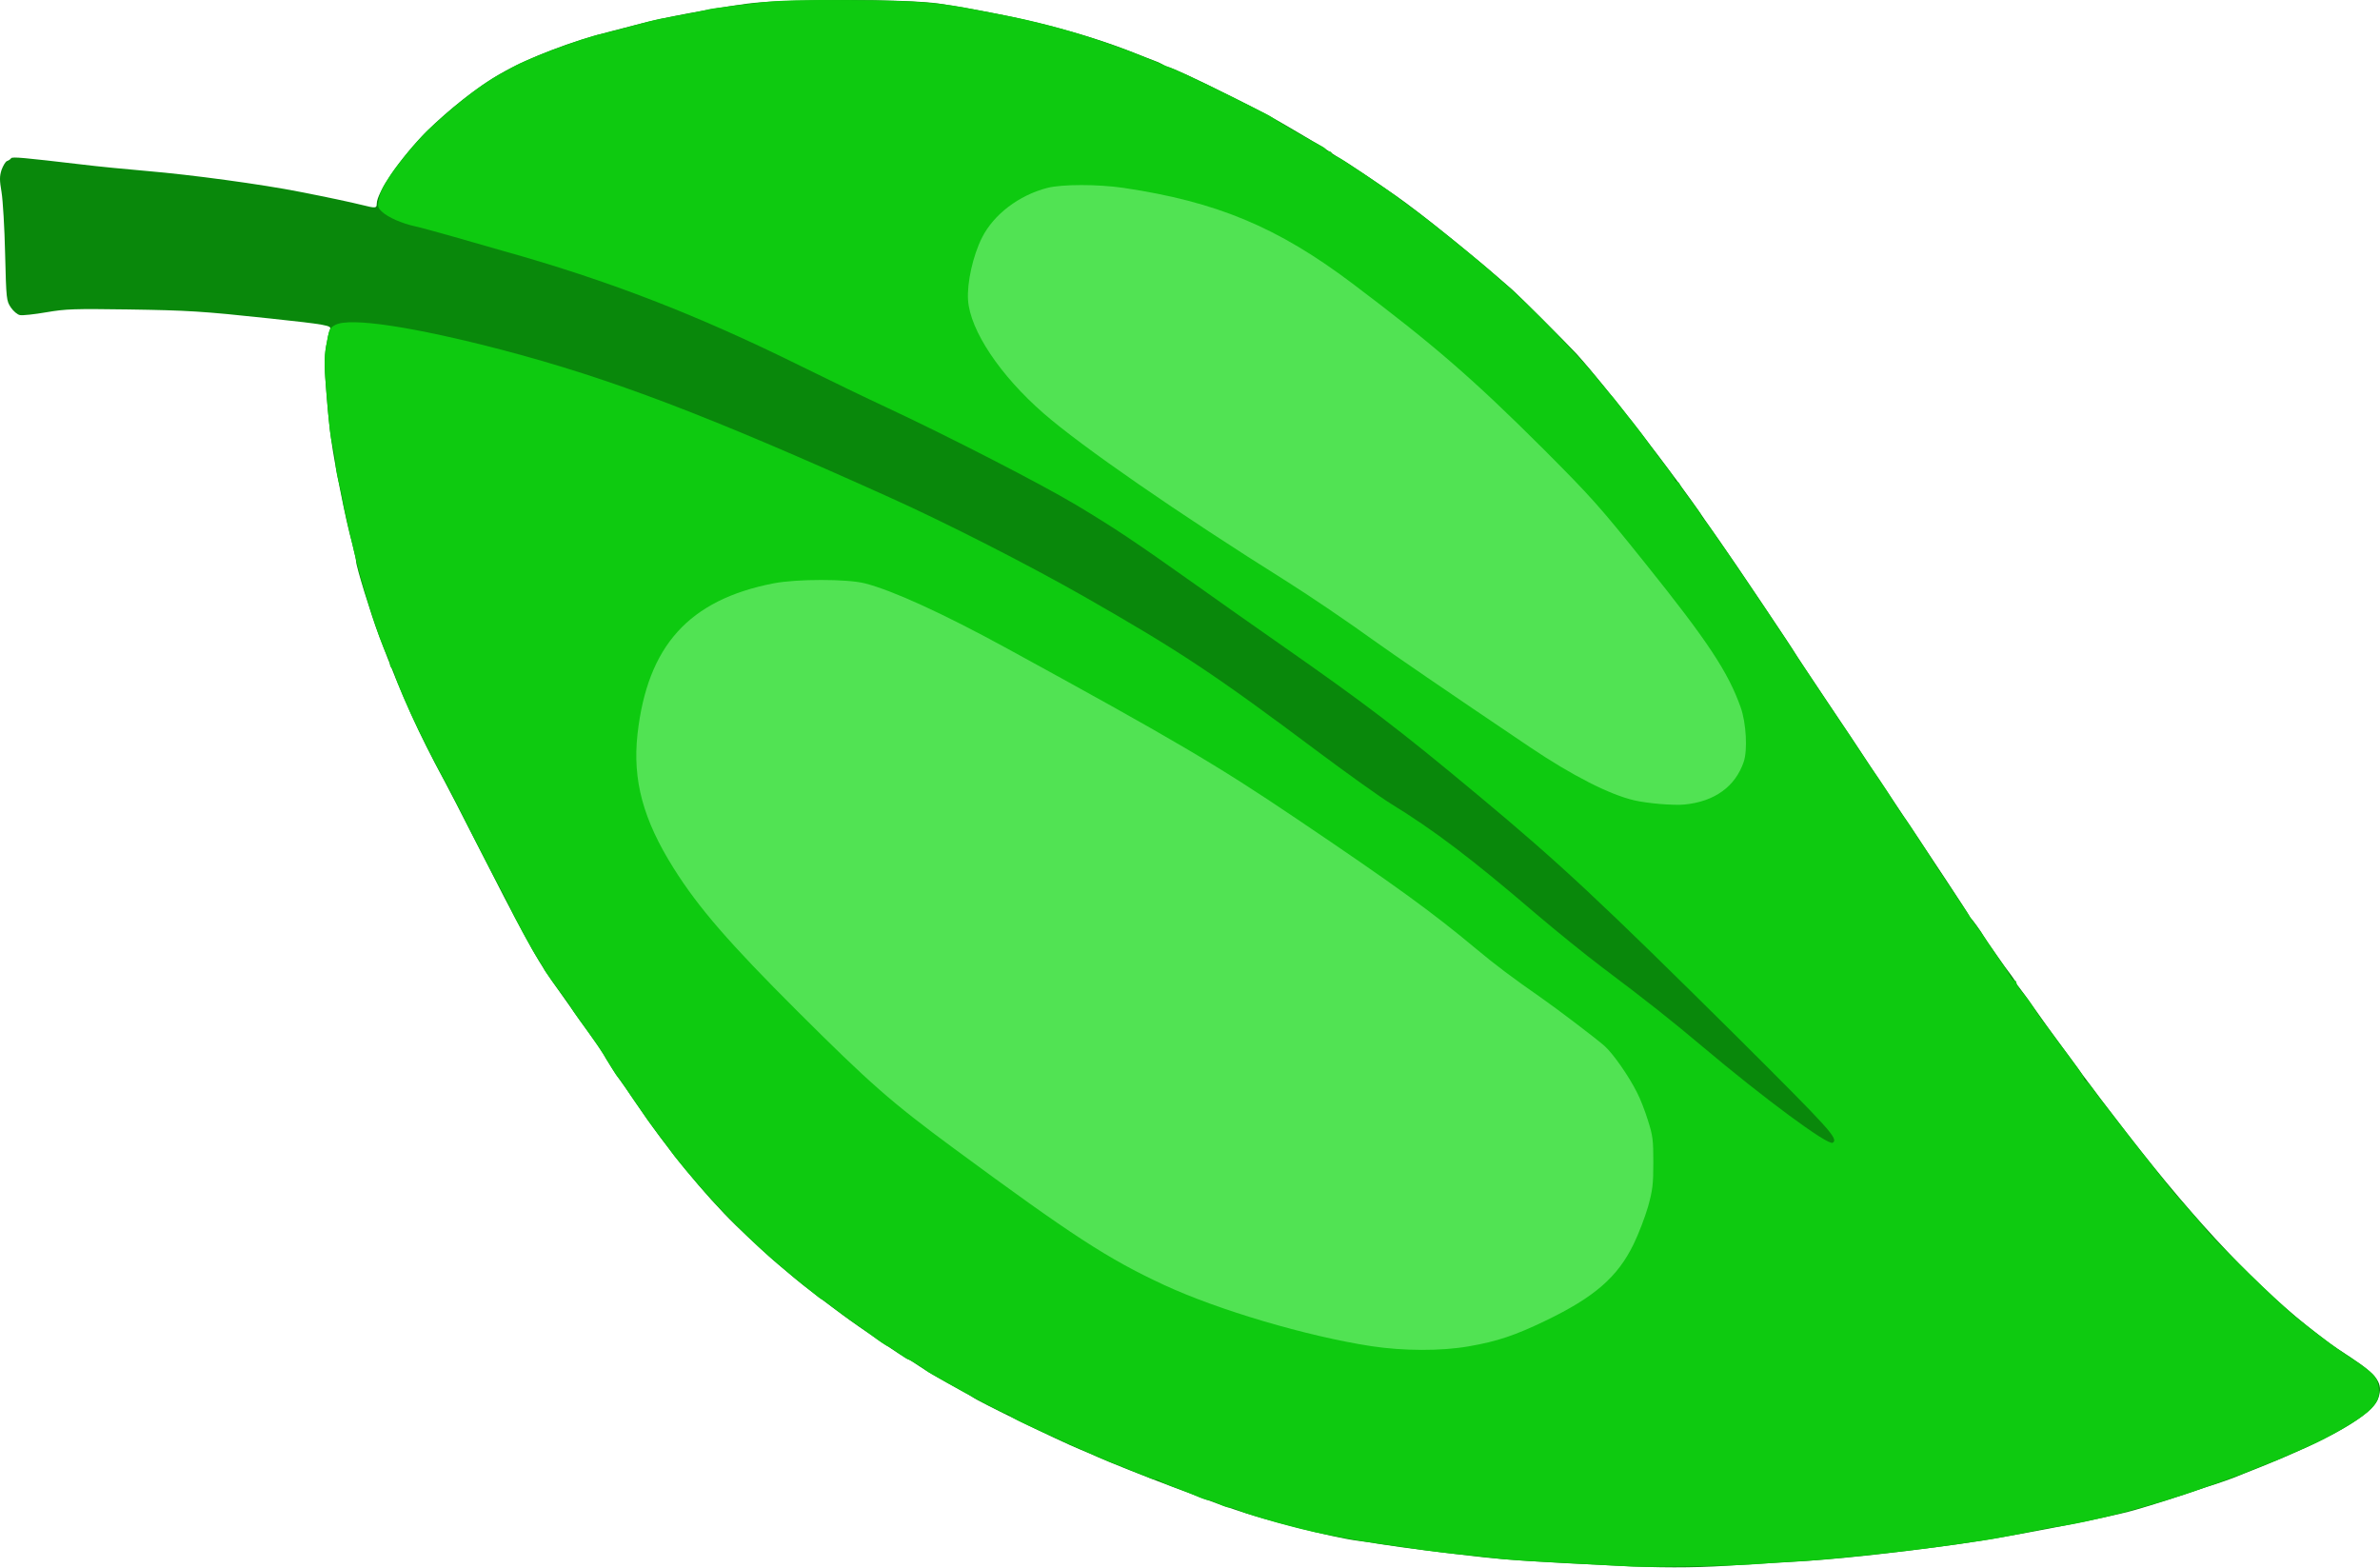
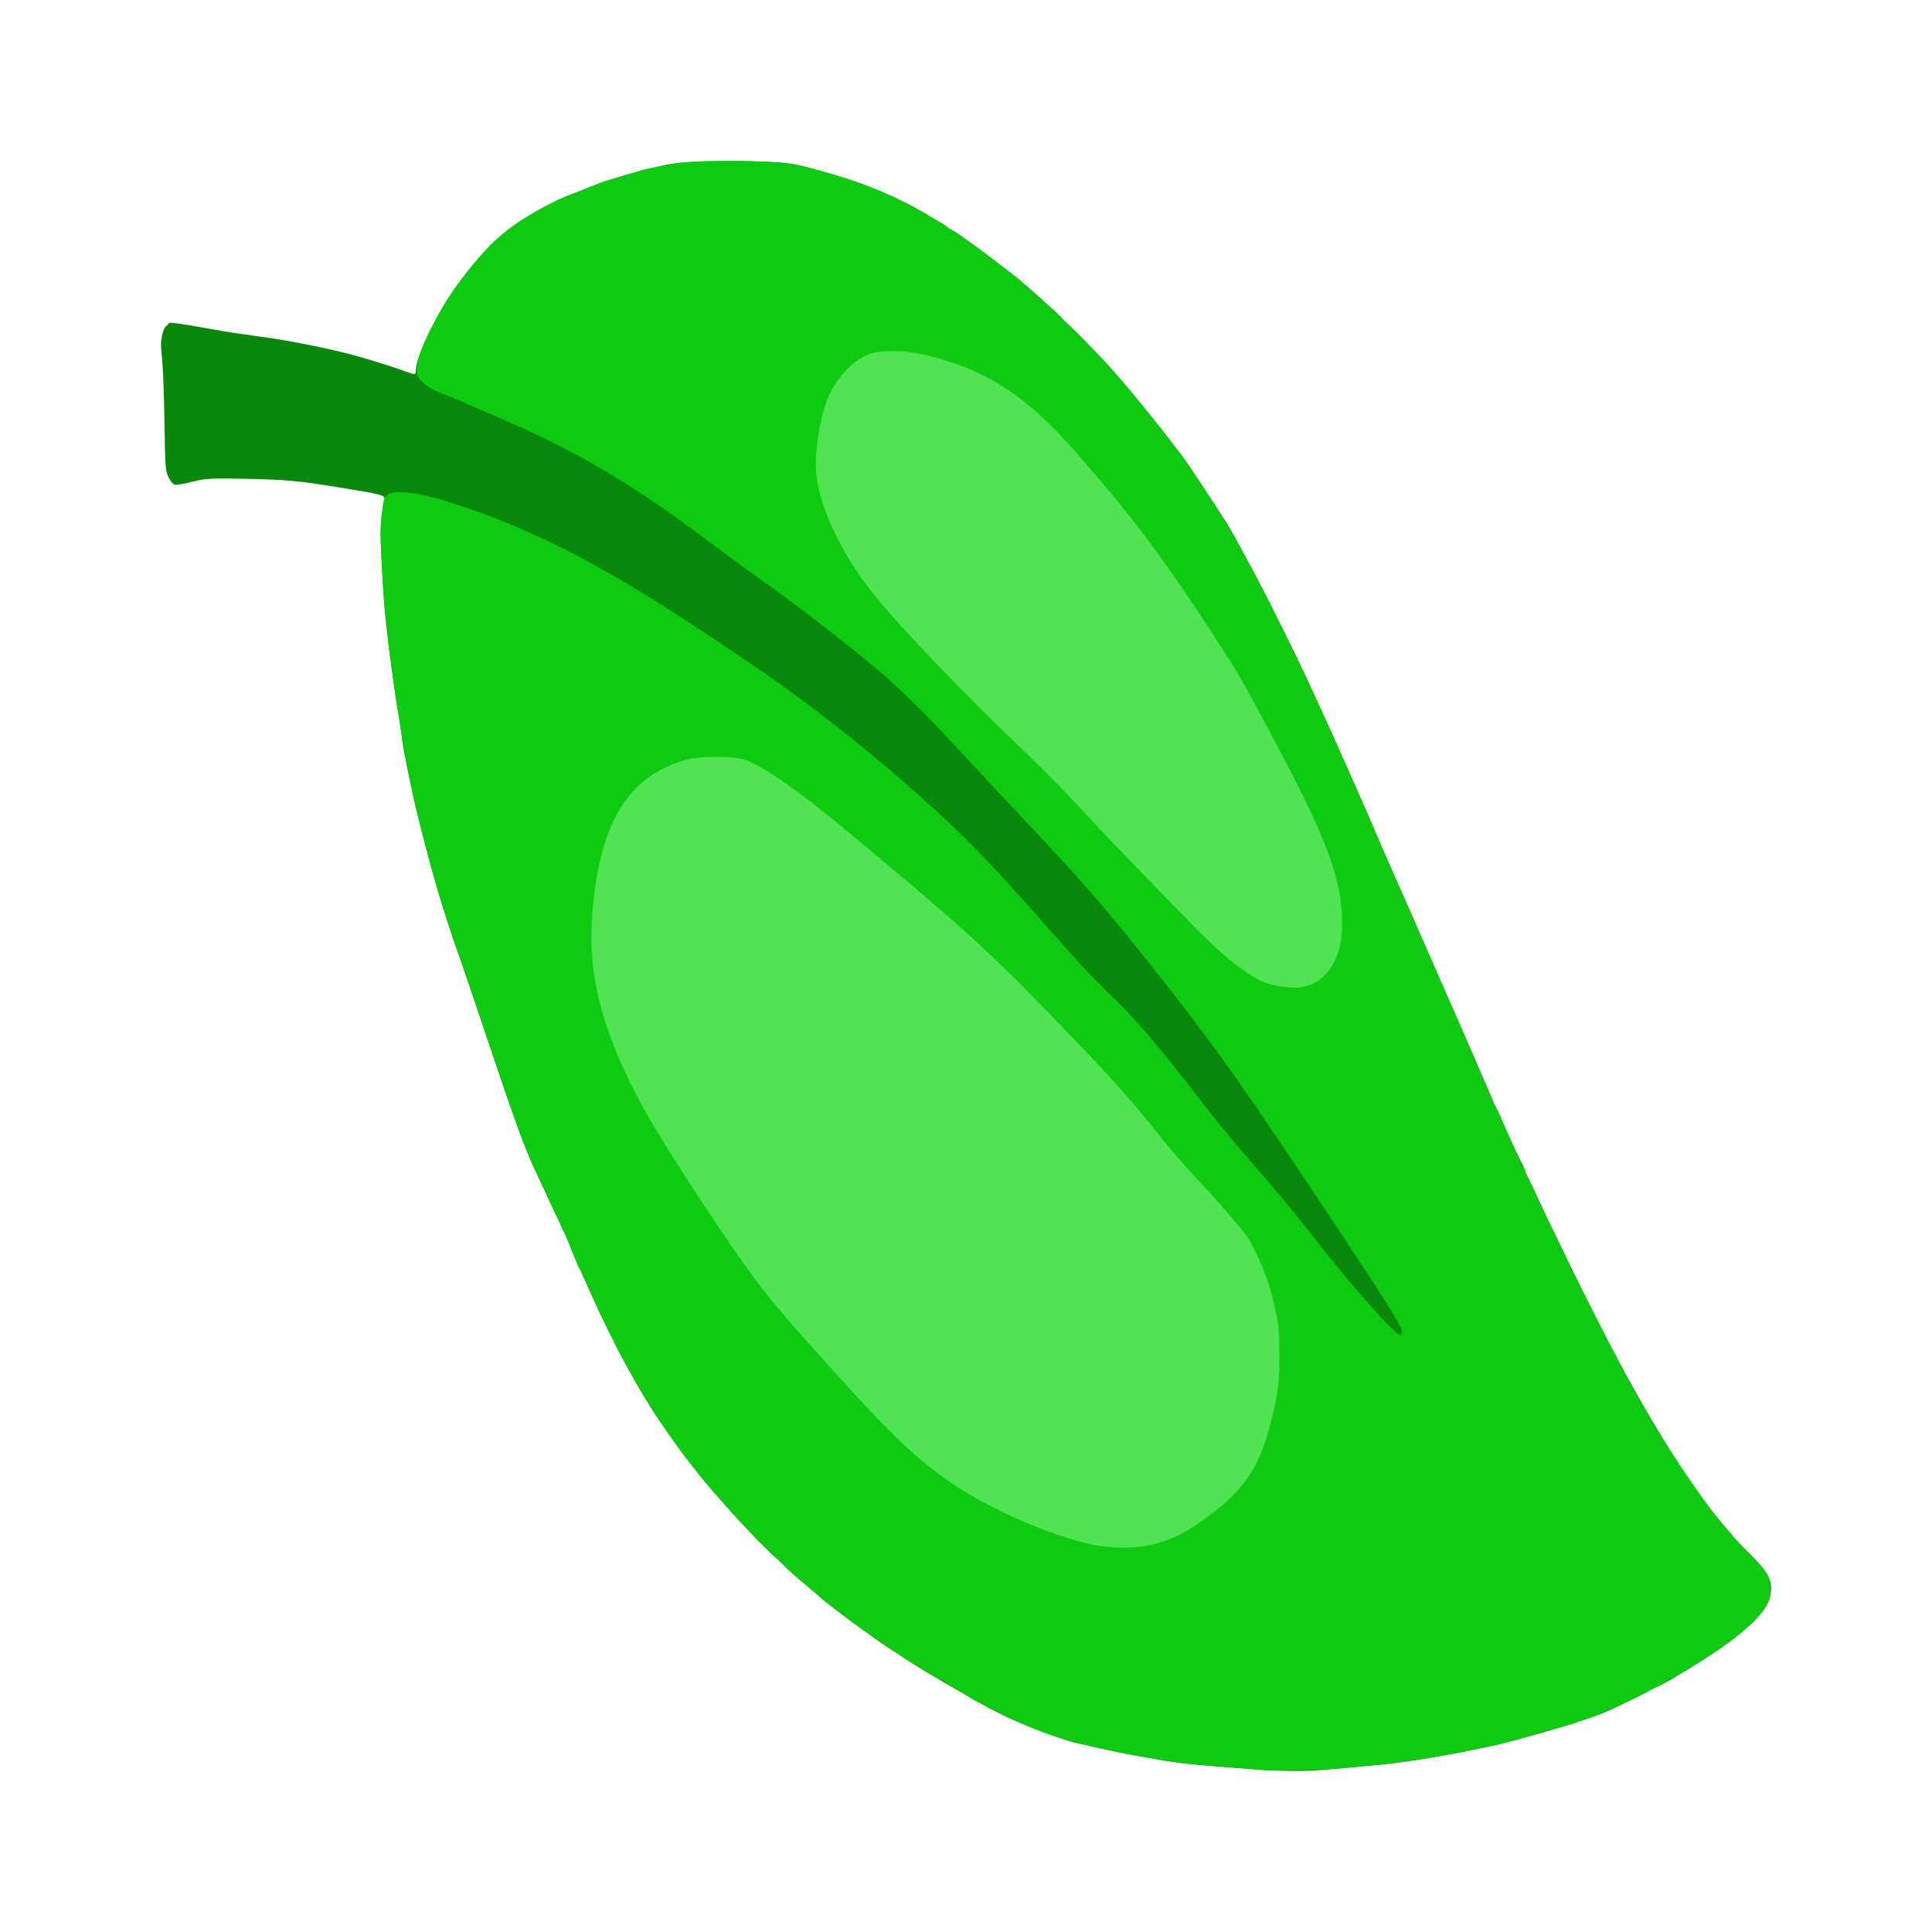
- <svg xmlns="http://www.w3.org/2000/svg" version="1.0" width="1623.915" height="1069.393" viewBox="0 0 12686.837 8354.633" preserveAspectRatio="xMidYMid meet" id="svg13">
+ <svg xmlns="http://www.w3.org/2000/svg" version="1.0" width="24" height="24" viewBox="0 0 187.5 187.5" preserveAspectRatio="xMidYMid meet" id="svg13">
  <defs id="defs17" />
-   <g id="layer101" style="fill:#09880b;stroke:none" transform="translate(-1891.75,-3463.495)">
+   <g id="layer101" style="fill:#09880b;stroke:none" transform="matrix(0.01231591,0,0,0.0187022,-7.673623,-49.14998)">
    <path d="m 10500,11809 c -415,-20 -566,-30 -695,-44 -201,-22 -446,-53 -550,-70 -49,-8 -110,-17 -135,-20 -126,-17 -493,-110 -650,-166 -19,-6 -60,-21 -90,-31 -30,-11 -71,-26 -90,-33 -19,-8 -84,-32 -145,-55 -142,-53 -349,-136 -400,-159 -22,-10 -65,-29 -95,-41 -108,-44 -544,-256 -575,-280 -5,-4 -35,-21 -65,-37 -51,-28 -91,-50 -151,-85 -13,-7 -45,-28 -71,-45 -26,-18 -50,-33 -53,-33 -11,0 -267,-174 -355,-240 -19,-14 -78,-58 -130,-97 -52,-39 -109,-84 -127,-100 -18,-15 -49,-41 -69,-58 -38,-30 -161,-143 -240,-220 -168,-164 -372,-414 -529,-647 -42,-62 -82,-120 -90,-130 -16,-20 -78,-117 -88,-138 -4,-8 -24,-38 -45,-67 -37,-52 -169,-236 -233,-328 -78,-111 -159,-259 -405,-742 -68,-134 -142,-278 -165,-320 -138,-255 -223,-444 -346,-768 -44,-116 -123,-373 -123,-399 0,-9 -9,-49 -19,-89 -22,-80 -40,-161 -70,-312 -40,-202 -53,-293 -68,-479 -13,-157 -13,-204 -3,-266 7,-41 16,-82 21,-92 10,-19 -21,-25 -321,-57 -364,-39 -435,-43 -755,-48 -286,-4 -332,-3 -436,15 -64,11 -128,18 -141,15 -13,-2 -35,-21 -48,-40 -24,-36 -25,-42 -31,-287 -3,-138 -12,-286 -19,-328 -11,-65 -11,-84 0,-119 8,-22 21,-44 29,-47 9,-3 19,-10 22,-15 6,-9 67,-3 374,33 88,11 246,26 350,35 237,20 613,71 815,111 144,28 275,56 331,70 72,18 79,18 79,-6 0,-61 129,-248 265,-385 117,-116 274,-240 395,-309 146,-84 380,-174 590,-226 47,-12 117,-30 155,-40 124,-33 379,-81 570,-107 190,-26 857,-26 1025,0 419,65 763,152 1050,267 30,12 73,29 95,37 22,8 44,19 50,24 5,5 15,9 21,9 15,0 161,68 344,160 174,87 209,106 343,185 62,37 121,72 132,78 11,7 41,27 68,45 26,17 49,32 51,32 5,0 178,116 276,185 133,92 433,335 620,500 45,40 294,289 346,345 157,174 519,641 684,885 11,17 46,66 77,110 69,97 398,587 404,601 2,5 81,123 174,262 94,140 177,264 185,277 8,13 76,115 151,227 208,310 414,622 418,633 2,6 7,12 10,15 8,6 51,66 66,92 17,28 117,171 147,209 15,20 28,40 28,44 0,3 6,12 13,19 6,7 46,61 87,120 41,59 100,140 130,180 30,41 87,117 125,171 39,53 144,192 234,308 380,490 711,838 1016,1071 33,25 65,49 70,53 6,5 56,39 112,75 140,93 169,136 143,213 -29,89 -249,217 -645,375 -44,17 -100,40 -125,50 -25,10 -70,25 -100,35 -30,9 -77,25 -105,35 -53,19 -233,77 -325,103 -142,41 -688,147 -935,181 -370,51 -668,83 -910,96 -99,6 -250,14 -335,20 -174,11 -361,11 -590,-1 z" id="path2" />
  </g>
-   <g id="layer102" style="fill:#0eca10;stroke:none" transform="translate(-1891.75,-3463.495)">
+   <g id="layer102" style="fill:#0eca10;stroke:none" transform="matrix(0.01231591,0,0,0.0187022,-7.673623,-49.14998)">
    <path d="m 10595,11814 c -33,-2 -152,-8 -265,-14 -359,-19 -383,-20 -510,-35 -69,-8 -152,-17 -185,-20 -33,-3 -107,-12 -165,-20 -58,-9 -154,-23 -215,-31 -97,-14 -151,-23 -310,-54 -121,-23 -387,-97 -452,-126 -17,-8 -38,-14 -47,-14 -10,0 -36,-9 -58,-20 -23,-11 -48,-20 -55,-20 -7,0 -29,-7 -50,-16 -41,-18 -46,-20 -138,-55 -33,-12 -64,-26 -69,-31 -6,-4 -16,-8 -24,-8 -8,0 -28,-6 -45,-14 -18,-7 -75,-30 -127,-51 -52,-20 -120,-48 -150,-62 -30,-13 -64,-28 -75,-33 -11,-4 -45,-19 -75,-33 -30,-14 -86,-40 -125,-57 -130,-59 -175,-82 -181,-91 -3,-5 -11,-9 -18,-9 -13,0 -173,-84 -337,-178 -20,-11 -47,-26 -60,-34 -13,-7 -26,-15 -29,-18 -10,-10 -90,-60 -96,-60 -4,0 -29,-16 -55,-35 -27,-19 -51,-35 -54,-35 -6,0 -57,-35 -82,-55 -6,-5 -27,-20 -45,-33 -76,-52 -175,-124 -196,-142 -13,-11 -26,-20 -28,-20 -3,0 -10,-5 -17,-10 -7,-6 -41,-33 -75,-60 -35,-28 -70,-56 -77,-63 -8,-6 -35,-30 -62,-52 -138,-115 -323,-301 -453,-455 -25,-29 -59,-69 -75,-89 -17,-20 -37,-46 -45,-58 -8,-12 -40,-54 -71,-95 -31,-40 -89,-122 -130,-183 -40,-60 -76,-112 -80,-115 -4,-3 -25,-34 -46,-70 -38,-65 -86,-136 -163,-240 -22,-30 -43,-62 -47,-70 -4,-8 -11,-19 -15,-25 -47,-60 -128,-173 -128,-179 0,-3 -13,-24 -29,-48 -32,-48 -137,-242 -155,-288 -4,-8 -35,-69 -71,-135 -35,-66 -108,-208 -162,-315 -54,-107 -101,-199 -105,-205 -9,-11 -80,-148 -144,-277 -51,-104 -120,-263 -129,-301 -4,-15 -11,-30 -16,-33 -5,-3 -9,-13 -9,-22 0,-9 -7,-30 -16,-47 -40,-76 -138,-386 -177,-560 -9,-38 -25,-108 -36,-155 -11,-47 -22,-101 -25,-121 -3,-19 -12,-62 -21,-94 -8,-33 -15,-73 -15,-90 0,-16 -7,-57 -14,-90 -15,-63 -18,-93 -37,-321 -9,-108 -9,-158 0,-210 17,-97 19,-102 51,-119 79,-41 419,11 890,134 578,152 1093,348 2060,784 301,135 751,365 1040,530 510,291 694,413 1255,833 154,115 325,237 380,271 230,141 432,294 775,588 107,91 265,219 350,283 242,182 368,282 538,425 325,274 667,527 693,512 32,-21 -7,-64 -513,-568 -725,-719 -943,-923 -1373,-1281 -428,-357 -603,-490 -1070,-816 -121,-84 -319,-224 -440,-310 -324,-230 -430,-301 -637,-425 -185,-111 -683,-367 -1013,-521 -93,-43 -296,-141 -450,-217 -557,-276 -1036,-461 -1595,-617 -63,-18 -182,-52 -265,-76 -82,-23 -172,-48 -200,-54 -70,-15 -145,-48 -176,-77 -23,-21 -25,-29 -19,-61 10,-50 18,-67 64,-137 41,-62 147,-189 200,-239 153,-143 299,-256 396,-304 14,-7 40,-22 59,-33 67,-40 376,-156 466,-174 11,-2 47,-11 80,-20 169,-46 202,-54 230,-60 135,-24 237,-44 253,-49 19,-6 53,-11 302,-41 82,-9 218,-13 470,-11 357,3 473,12 685,56 28,5 73,14 100,19 287,53 580,143 885,273 14,6 34,14 45,19 64,25 268,124 490,237 17,8 48,27 70,42 34,23 176,104 236,135 10,5 19,13 19,17 0,5 7,8 15,8 8,0 15,4 15,9 0,5 8,11 18,15 15,5 38,18 66,39 6,4 41,27 78,51 77,51 191,130 229,160 15,12 39,30 55,41 71,50 365,288 420,340 6,5 37,33 69,60 117,101 391,383 480,494 28,35 59,73 70,85 11,11 39,46 62,76 24,30 48,62 55,69 15,18 77,100 98,131 8,12 41,55 73,96 31,40 57,78 57,84 0,5 5,10 10,10 6,0 14,8 17,17 4,10 31,49 60,86 29,38 53,72 53,76 0,4 8,16 18,27 9,10 40,52 67,93 28,40 64,93 80,116 53,76 330,489 335,500 3,6 82,124 175,264 94,139 175,260 180,269 11,18 69,104 96,142 16,23 58,88 84,129 26,41 50,76 55,81 3,3 37,54 75,113 39,60 77,119 85,132 49,73 182,273 192,289 7,10 22,31 33,45 11,14 25,34 30,43 6,10 37,56 70,103 33,48 66,98 73,111 7,13 17,24 23,24 5,0 9,5 9,11 0,6 11,25 25,43 14,17 29,36 34,42 5,6 20,28 34,50 13,21 38,56 53,76 16,20 40,53 54,73 14,19 32,44 40,54 8,11 24,32 35,47 11,15 35,47 53,71 17,24 32,47 32,53 0,5 6,13 13,17 7,4 24,24 37,43 26,39 395,510 430,550 12,14 49,56 83,94 34,38 70,81 81,95 45,59 407,413 491,479 142,112 180,141 286,212 124,83 140,99 149,150 11,58 -5,96 -58,141 -62,52 -215,140 -327,188 -55,23 -107,46 -116,50 -8,5 -47,21 -85,35 -38,15 -82,33 -99,40 -33,14 -49,20 -210,78 -296,106 -644,198 -840,223 -16,2 -61,11 -100,19 -95,20 -242,48 -285,53 -19,2 -75,10 -125,18 -197,30 -682,83 -830,90 -60,3 -168,10 -240,16 -135,10 -555,18 -660,13 z" id="path5" />
  </g>
-   <g id="layer103" style="fill:#51e353;stroke:none" transform="translate(-1891.75,-3463.495)">
+   <g id="layer103" style="fill:#51e353;stroke:none" transform="matrix(0.01231591,0,0,0.0187022,-7.673623,-49.14998)">
    <path d="m 9201,10639 c -344,-53 -815,-192 -1106,-327 -299,-139 -489,-263 -1120,-728 -332,-245 -448,-347 -831,-729 -365,-364 -529,-553 -661,-763 -163,-259 -220,-470 -193,-715 53,-471 274,-716 725,-804 124,-24 393,-24 487,0 146,37 416,160 758,347 885,484 1117,620 1545,909 522,352 718,494 960,696 97,81 187,149 345,259 83,58 295,219 335,255 45,40 129,160 173,248 17,32 43,99 58,148 26,81 29,104 29,225 0,117 -4,148 -28,235 -16,55 -50,145 -77,200 -85,175 -208,283 -473,410 -160,77 -255,109 -406,135 -147,26 -349,25 -520,-1 z" id="path8" />
    <path d="m 10740,7749 c -47,-4 -107,-12 -135,-19 -132,-30 -332,-132 -558,-284 -450,-303 -725,-492 -837,-572 -124,-90 -338,-235 -457,-310 -579,-363 -1095,-720 -1298,-897 -232,-202 -392,-442 -403,-604 -6,-93 26,-236 74,-332 62,-124 197,-227 349,-266 78,-20 270,-20 406,0 497,74 821,209 1219,509 434,327 642,507 1021,885 252,253 293,298 540,606 334,416 443,581 510,770 29,82 37,227 16,289 -45,133 -157,213 -317,228 -25,3 -83,1 -130,-3 z" id="path10" />
  </g>
</svg>
